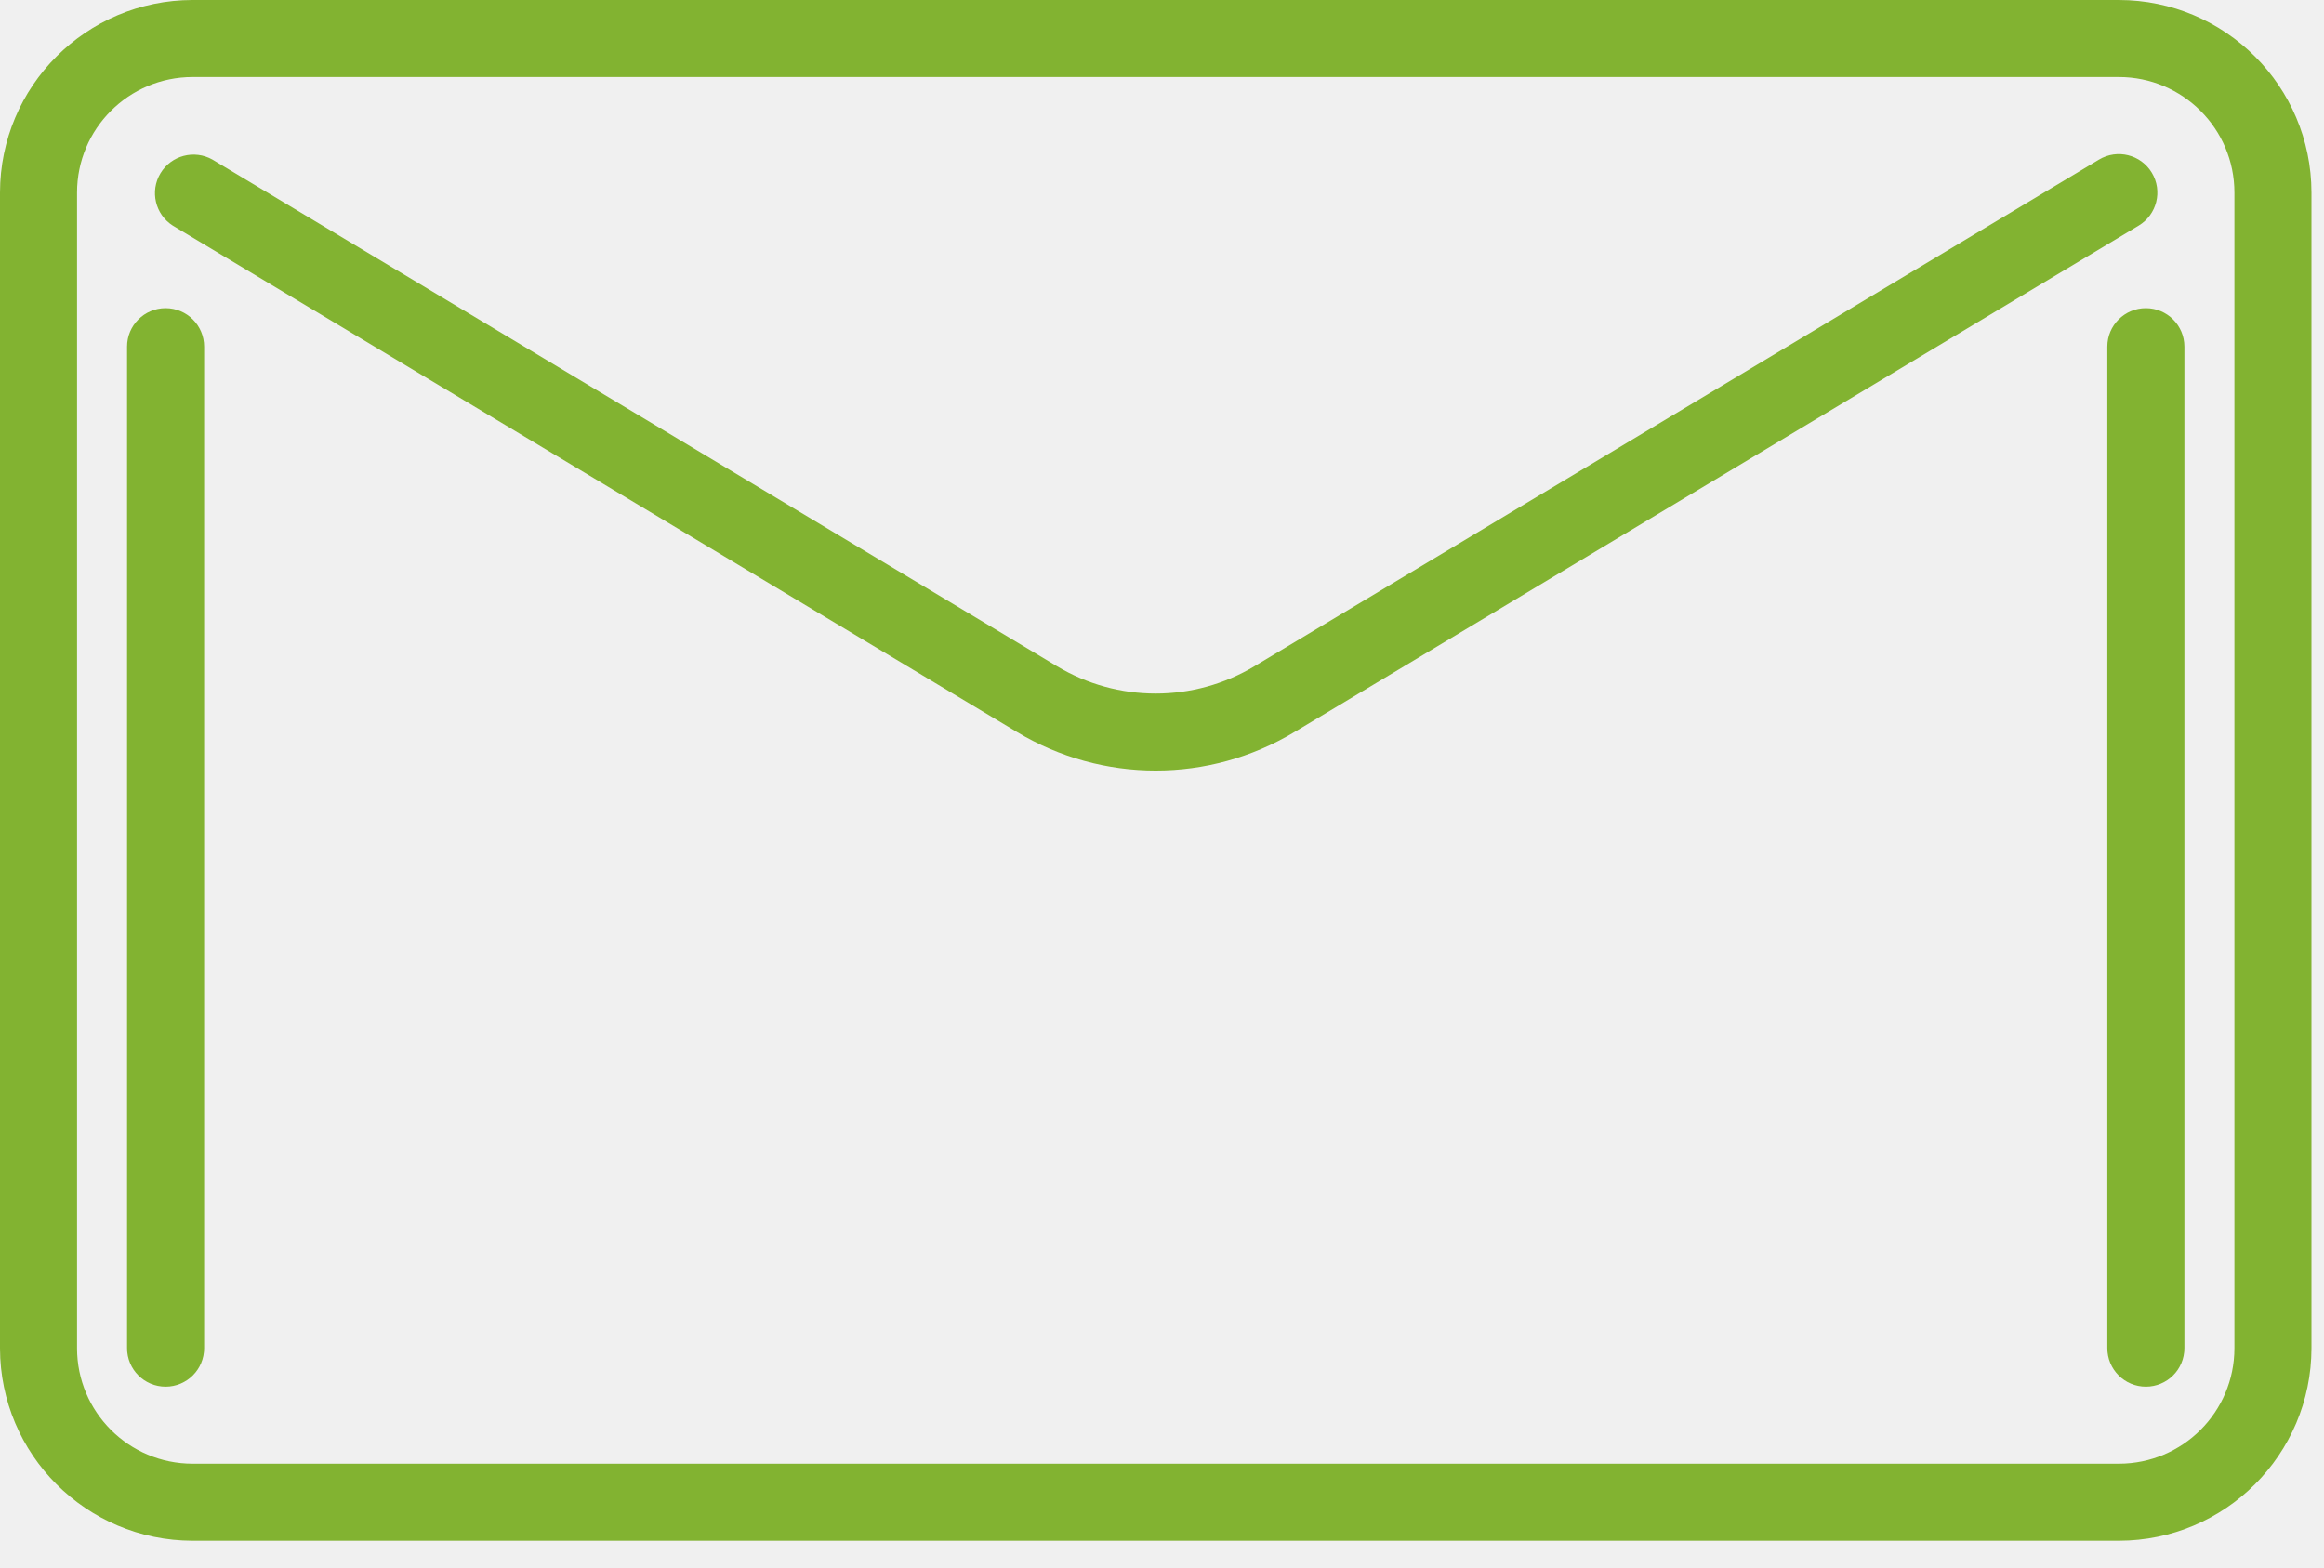
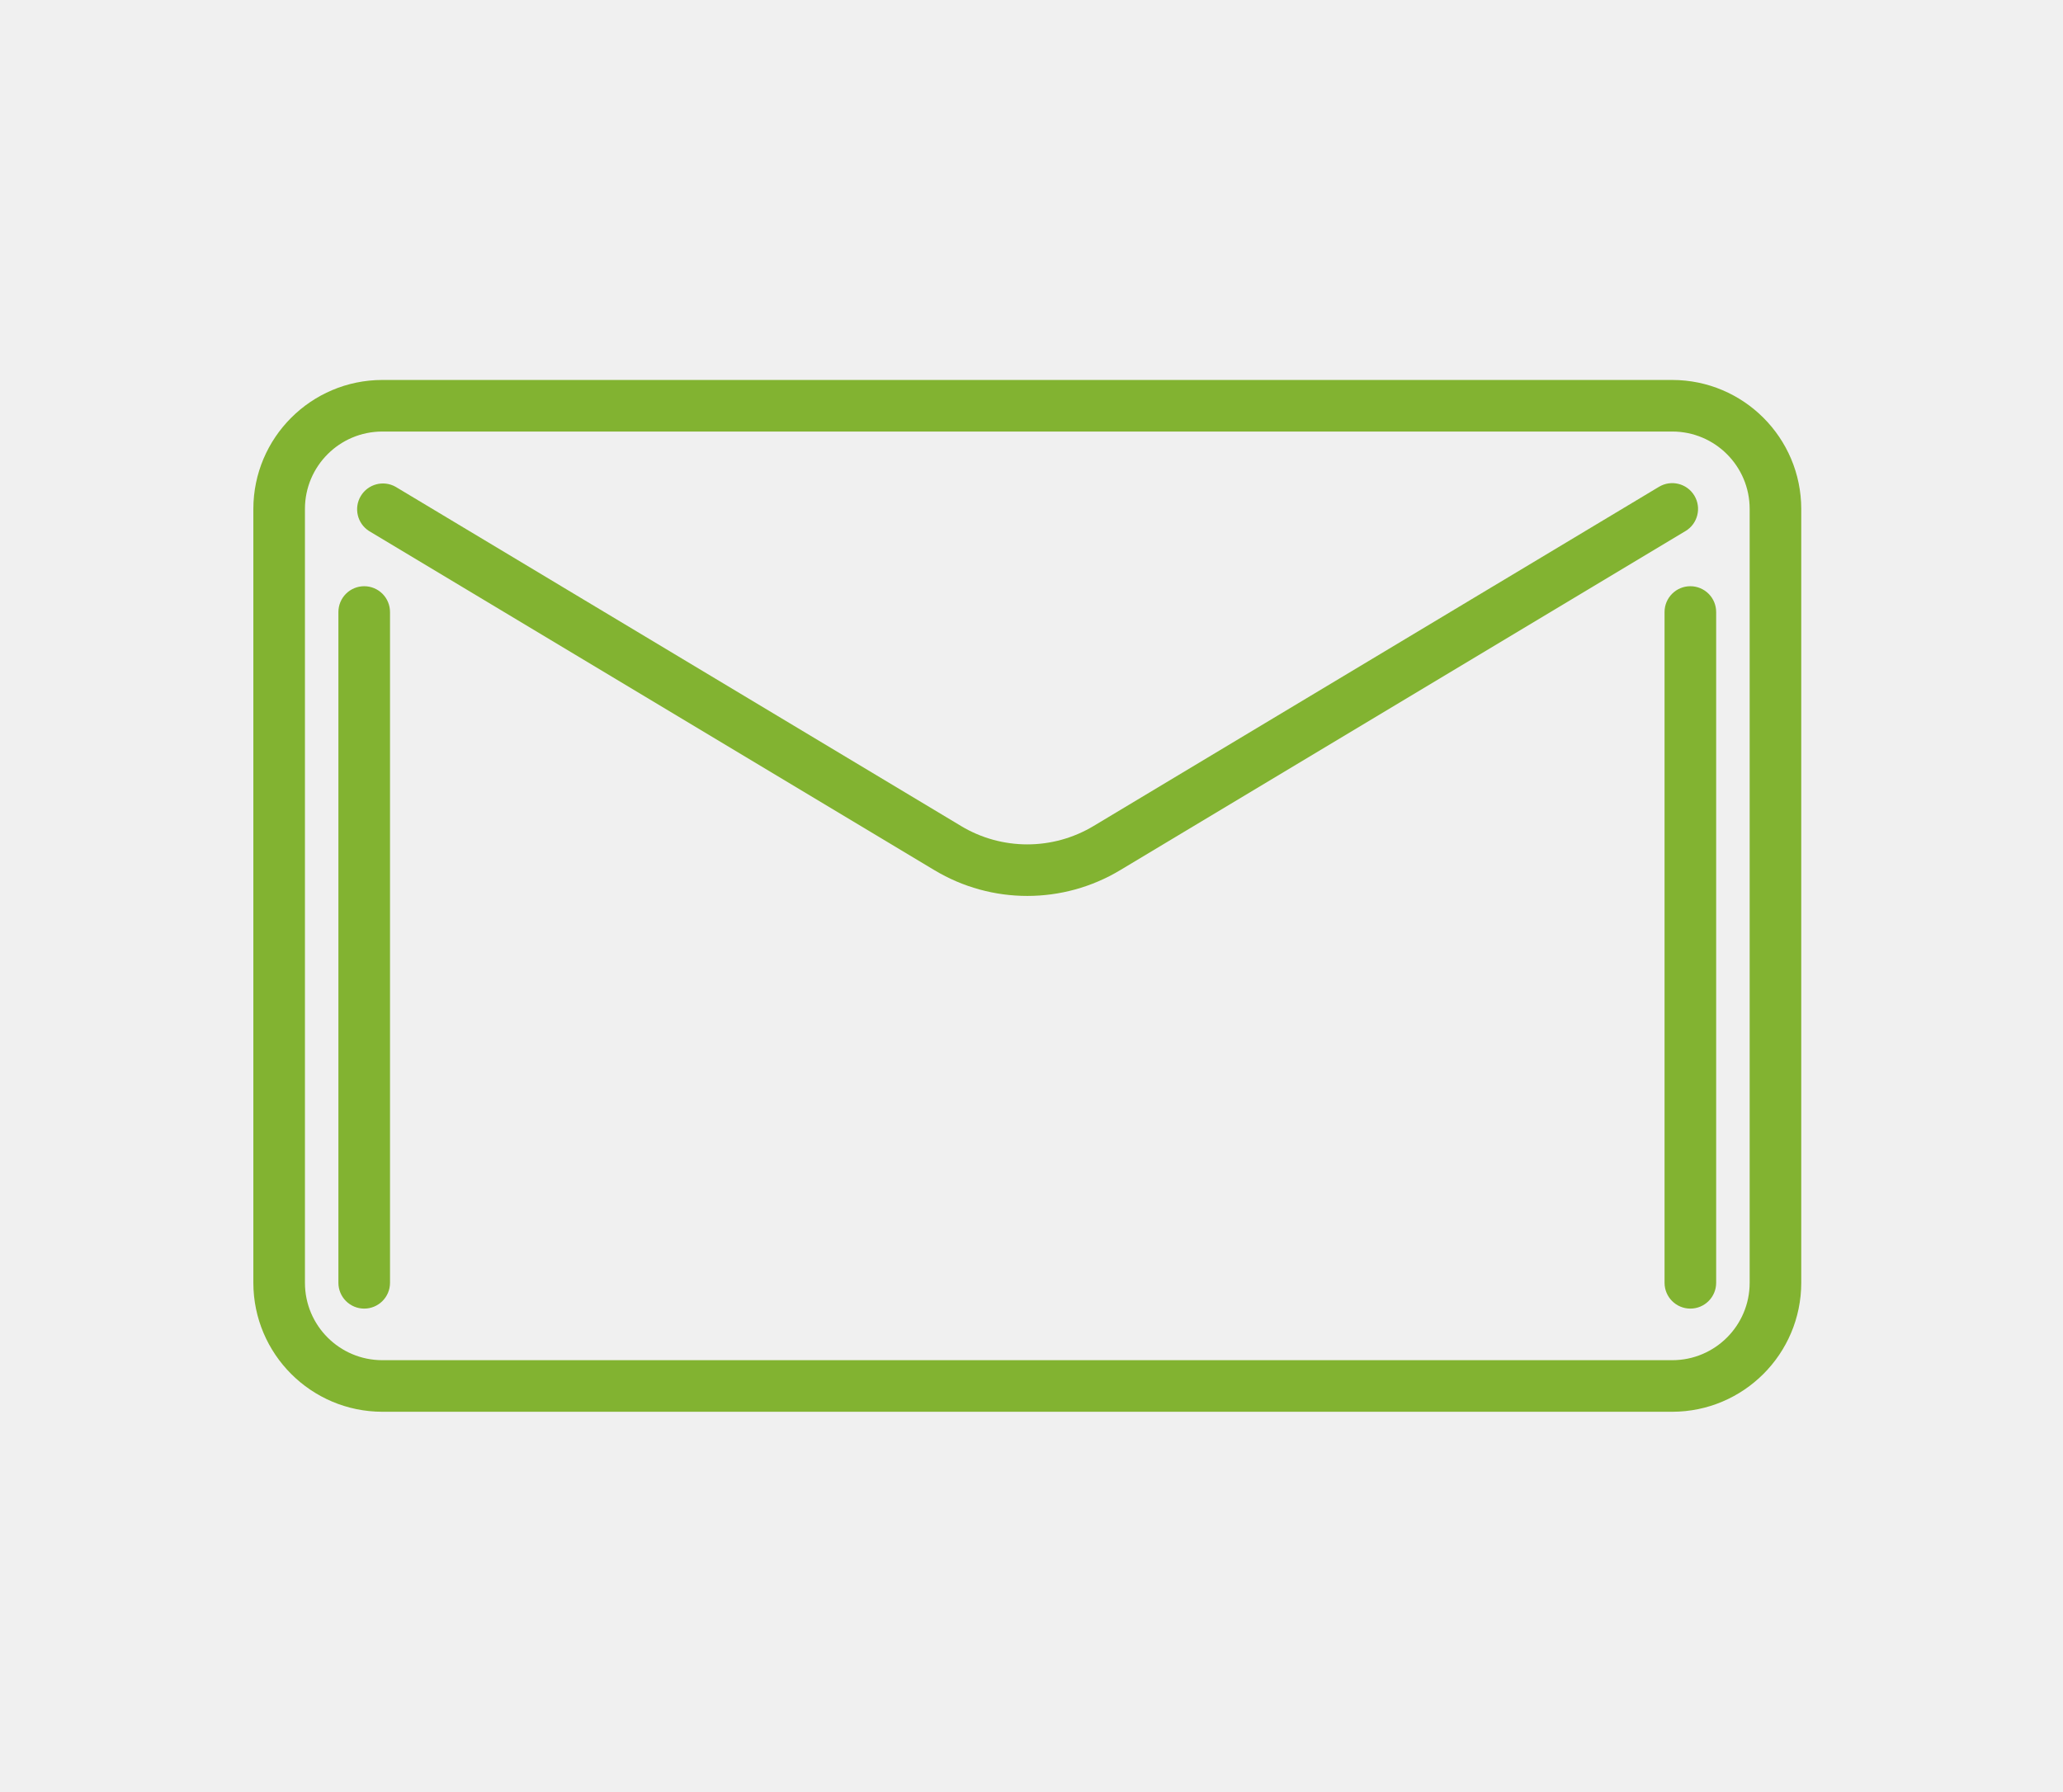
- <svg xmlns="http://www.w3.org/2000/svg" width="86" height="58" viewBox="0 0 86 58">
-   <g fill="#82B331" fill-rule="evenodd">
-     <path d="M82.685 49.896a4.277 4.277 0 0 1-4.277 4.277H7.128a4.277 4.277 0 0 1-4.277-4.277V7.128a4.277 4.277 0 0 1 4.277-4.277h71.28a4.277 4.277 0 0 1 4.277 4.277v42.768zM78.408 0H7.128A7.137 7.137 0 0 0 0 7.128v42.768a7.137 7.137 0 0 0 7.128 7.128h71.28a7.137 7.137 0 0 0 7.128-7.128V7.128A7.137 7.137 0 0 0 78.408 0z" />
-     <path d="M79.63 6.394a1.426 1.426 0 0 0-1.956-.488L46.434 24.65a7.107 7.107 0 0 1-7.333 0L7.862 5.906A1.426 1.426 0 0 0 6.394 8.35l31.242 18.744a9.96 9.96 0 0 0 10.264 0L79.142 8.35a1.426 1.426 0 0 0 .488-1.956M6.128 11.405c-.787 0-1.426.638-1.426 1.425v37.066a1.426 1.426 0 0 0 2.852 0V12.83c0-.787-.639-1.425-1.426-1.425M79.408 11.405c-.787 0-1.426.638-1.426 1.425v37.066a1.426 1.426 0 0 0 2.852 0V12.83c0-.787-.639-1.425-1.426-1.425" />
+ <svg xmlns="http://www.w3.org/2000/svg" width="114" height="99" viewBox="0 0 114 99">
+   <defs>
+     <clipPath id="clip-path">
+       <path id="Path_26" data-name="Path 26" d="M0,0H114V99H0Z" transform="translate(4225 1381)" fill="#fff" />
+     </clipPath>
+   </defs>
+   <g id="Group_8" data-name="Group 8" transform="translate(-4225 -1381)">
+     <g id="Mask_Group_1" data-name="Mask Group 1" clip-path="url(#clip-path)">
+       <g id="envelope" transform="translate(4239 1402)">
+         <path id="Path_12" data-name="Path 12" d="M82.685,49.9a4.277,4.277,0,0,1-4.277,4.277H7.128A4.277,4.277,0,0,1,2.851,49.9V7.128A4.277,4.277,0,0,1,7.128,2.851h71.28a4.277,4.277,0,0,1,4.277,4.277ZM78.408,0H7.128A7.137,7.137,0,0,0,0,7.128V49.9a7.137,7.137,0,0,0,7.128,7.128h71.28A7.137,7.137,0,0,0,85.536,49.9V7.128A7.137,7.137,0,0,0,78.408,0Z" fill="#82b331" fill-rule="evenodd" />
+         <path id="Path_13" data-name="Path 13" d="M79.63,6.394a1.426,1.426,0,0,0-1.956-.488L46.434,24.65a7.107,7.107,0,0,1-7.333,0L7.862,5.906A1.426,1.426,0,0,0,6.394,8.35L37.636,27.094a9.96,9.96,0,0,0,10.264,0L79.142,8.35a1.426,1.426,0,0,0,.488-1.956M6.128,11.4A1.426,1.426,0,0,0,4.7,12.83V49.9a1.426,1.426,0,0,0,2.852,0V12.83A1.426,1.426,0,0,0,6.128,11.4m73.28,0a1.426,1.426,0,0,0-1.426,1.425V49.9a1.426,1.426,0,1,0,2.852,0V12.83A1.426,1.426,0,0,0,79.408,11.4" fill="#82b331" fill-rule="evenodd" />
+       </g>
+     </g>
  </g>
</svg>
